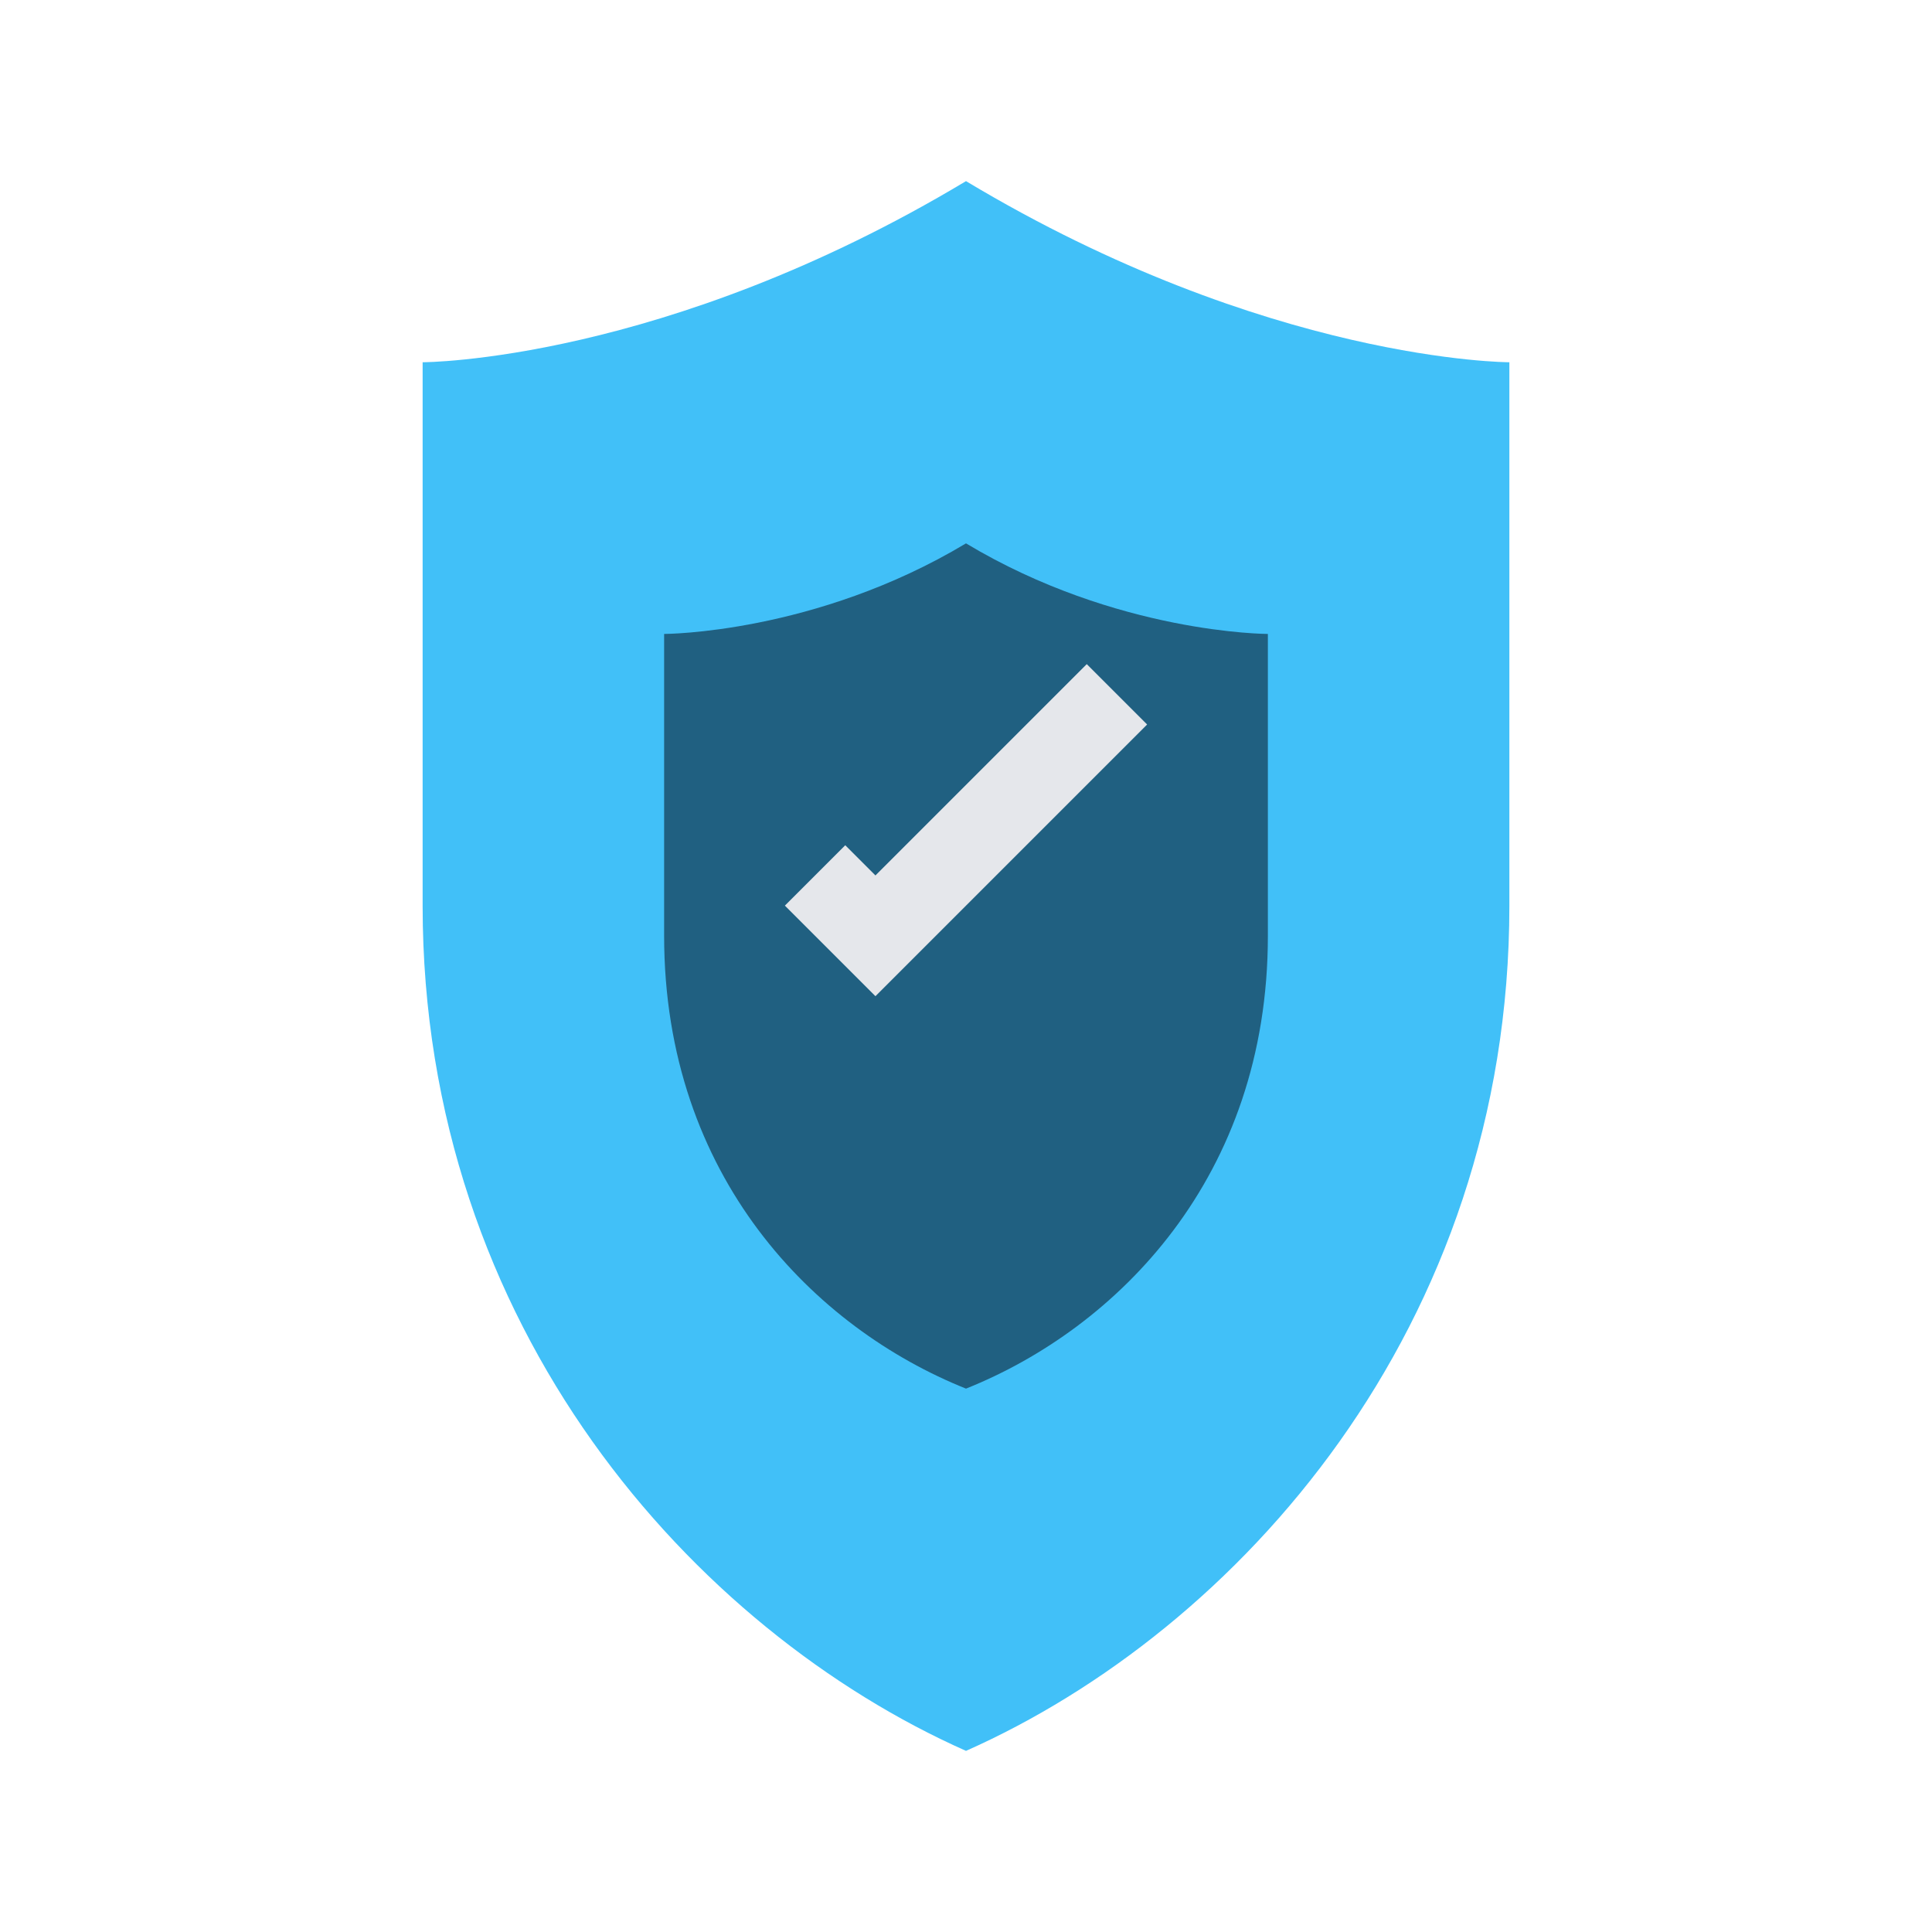
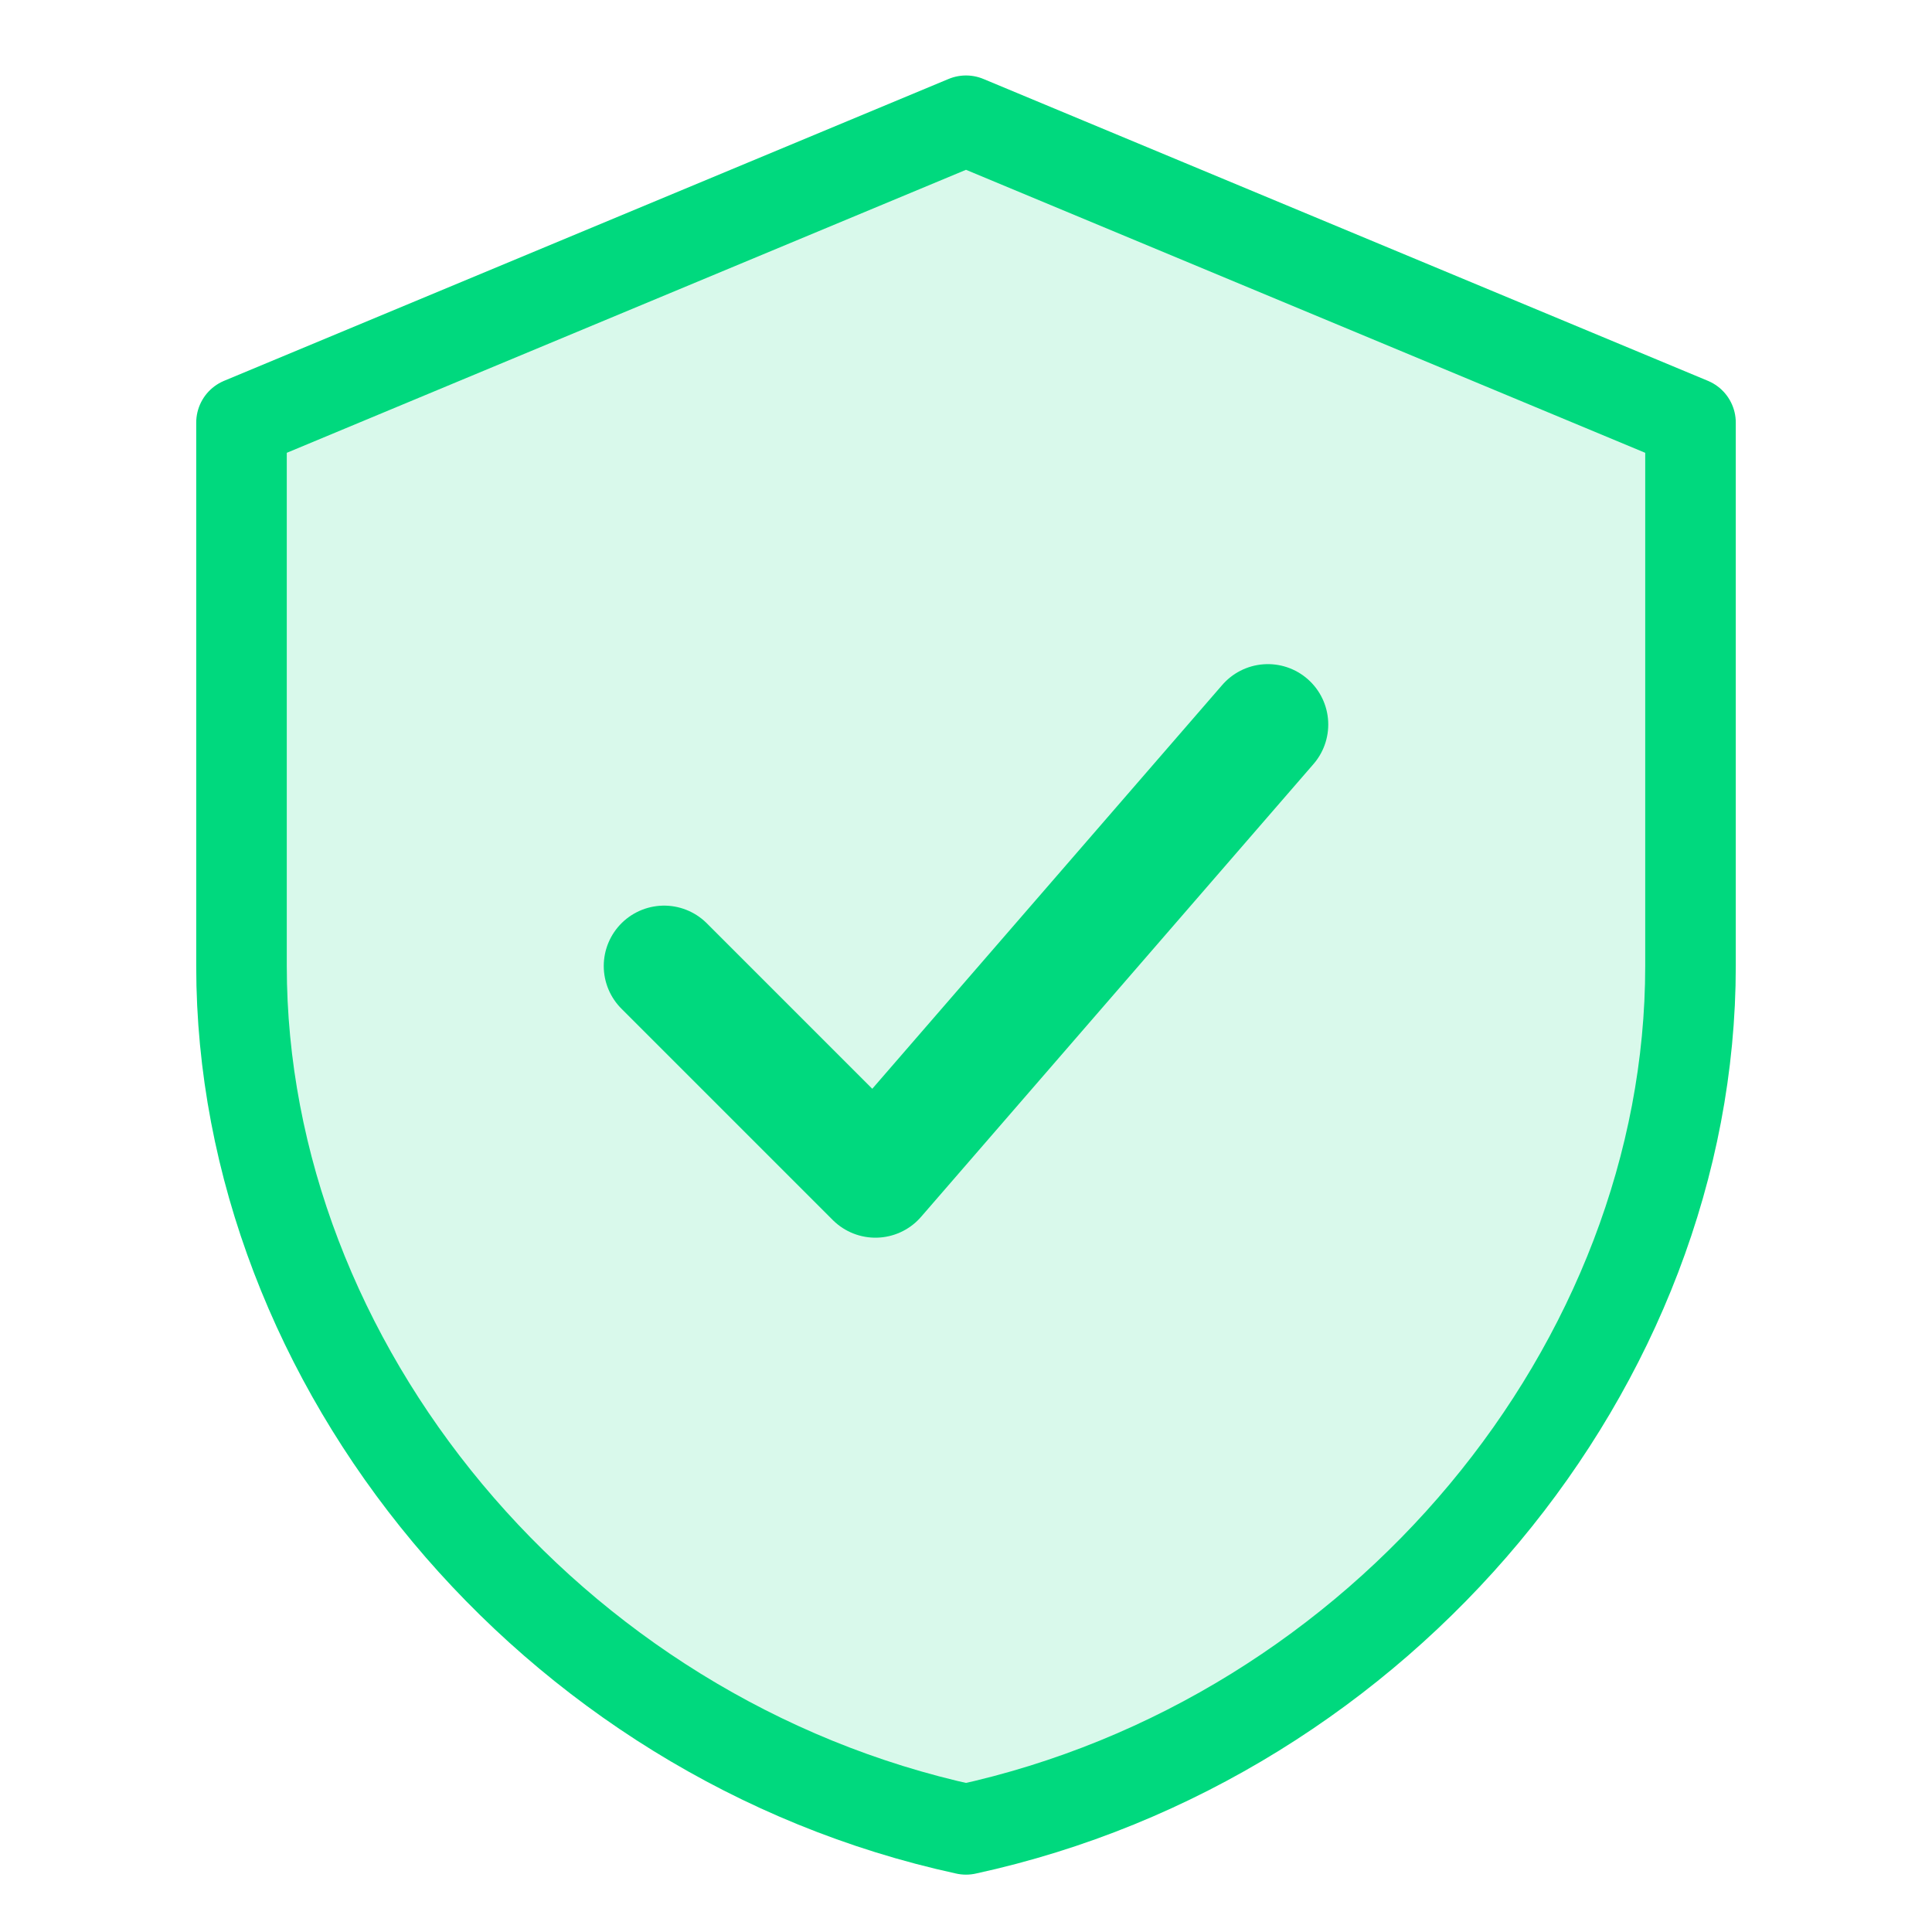
- <svg xmlns="http://www.w3.org/2000/svg" viewBox="0 0 64 64" fill="none">
-   <defs>
-     <linearGradient id="g" x1="10" y1="6" x2="54" y2="58">
-       <stop stop-color="#38bdf8" />
-       <stop offset="1" stop-color="#6366f1" />
-     </linearGradient>
-   </defs>
-   <path d="M32 6c10 6 18 6 18 6v18c0 14-9 24-18 28C23 54 14 44 14 30V12s8 0 18-6z" fill="url(#g)" opacity=".95" />
-   <path d="M32 18c5 3 10 3 10 3v10c0 8-5 13-10 15-5-2-10-7-10-15V21s5 0 10-3z" fill="#06111f" opacity=".55" />
-   <path d="M29 33l-3-3 2-2 1 1 7-7 2 2-9 9z" fill="#e5e7eb" />
+ <svg xmlns="http://www.w3.org/2000/svg" viewBox="0 0 32 32" fill="none">
+   <path d="M16 2L4 7v9c0 6.6 5.1 12.8 12 14.3C22.9 28.8 28 22.6 28 16V7L16 2z" fill="#00D97E" fill-opacity="0.15" stroke="#00D97E" stroke-width="1.5" stroke-linejoin="round" />
+   <path d="M11 16l3.5 3.5L21 12" stroke="#00D97E" stroke-width="2" stroke-linecap="round" stroke-linejoin="round" />
</svg>
